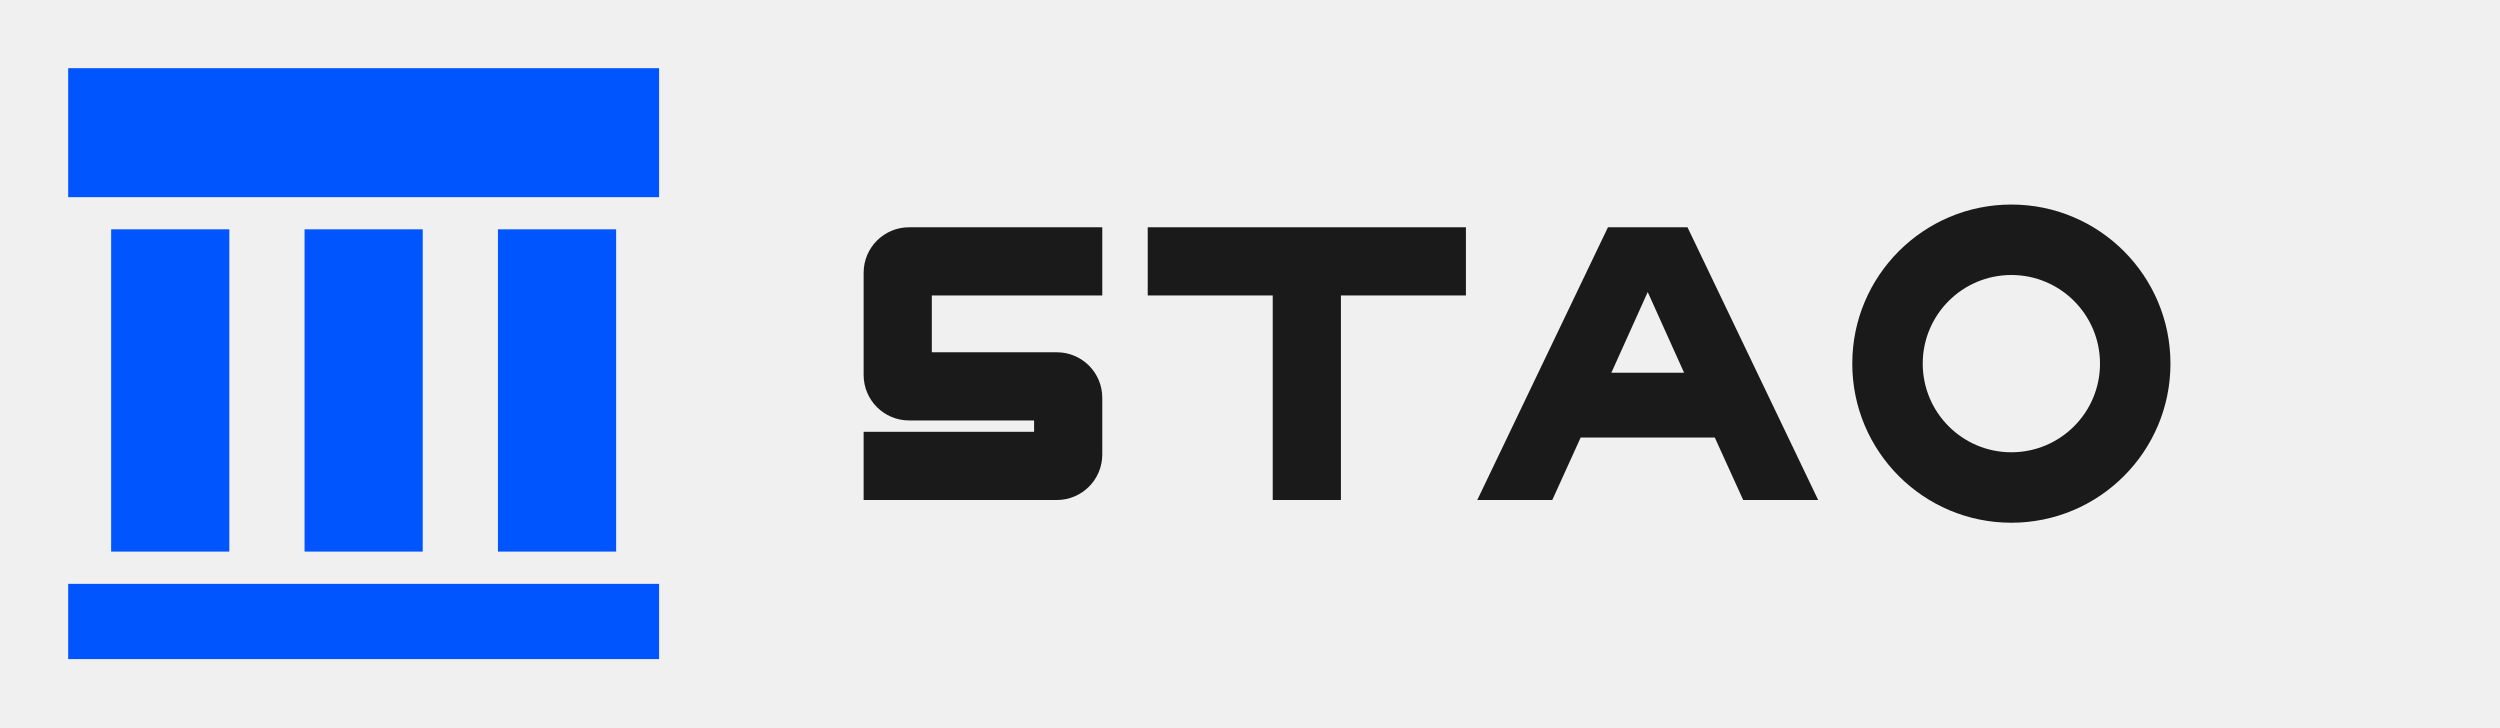
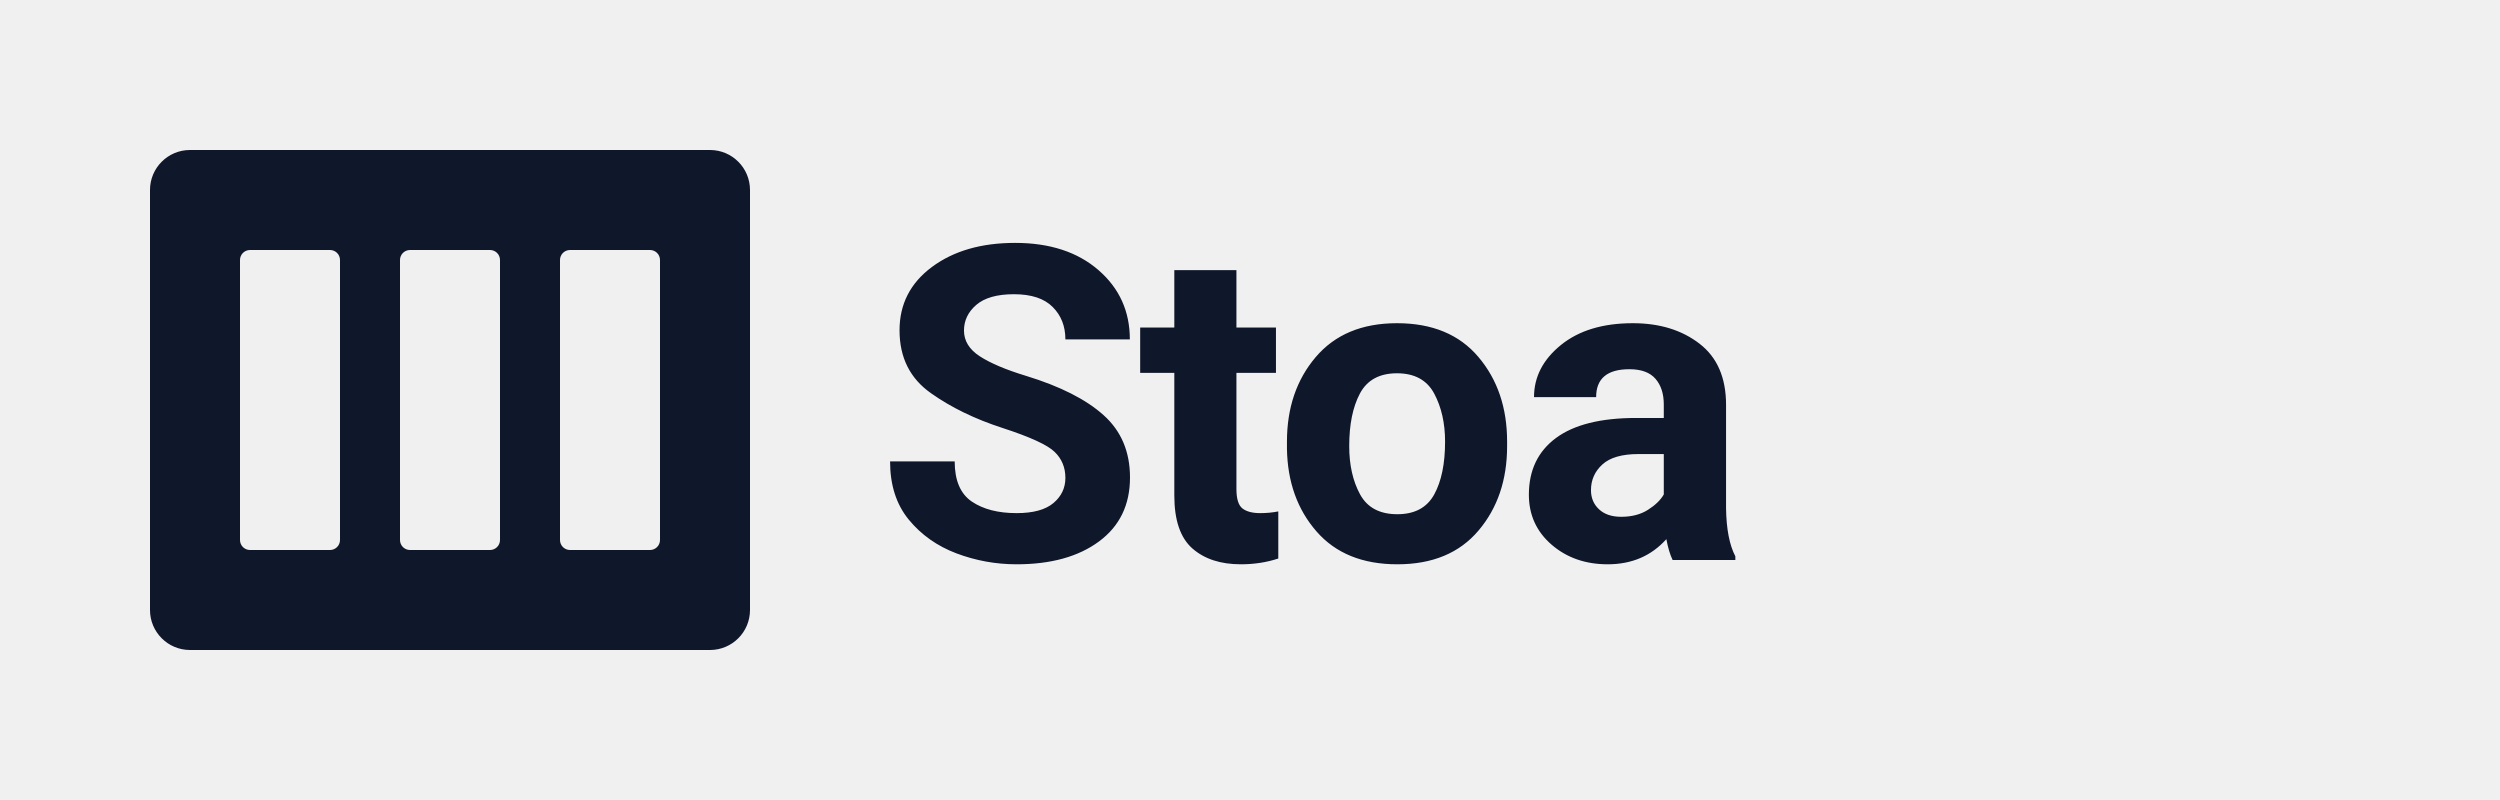
- <svg xmlns="http://www.w3.org/2000/svg" width="220" height="64" viewBox="0 0 220 64" fill="none">
-   <g fill="#0055FF">
-     <rect x="6" y="6" width="52" height="11.35" />
-     <rect x="9.78" y="20.18" width="10.4" height="28.36" />
-     <rect x="26.8" y="20.18" width="10.4" height="28.36" />
-     <rect x="43.82" y="20.18" width="10.4" height="28.36" />
-     <rect x="6" y="51.38" width="52" height="6.62" />
-   </g>
-   <path d="M76 24C76 21.791 77.791 20 80 20H97V26H82V31H93C95.209 31 97 32.791 97 35V40C97 42.209 95.209 44 93 44H76V38H91V37H80C77.791 37 76 35.209 76 33V24Z" fill="#1A1A1A" />
-   <path d="M101 20H129V26H118V44H112V26H101V20Z" fill="#1A1A1A" />
-   <path d="M148.5 20L160 44H153.4L150.9 38.5H139.1L136.6 44H130L141.5 20H148.5ZM141.8 32.8H148.2L145 25.7L141.8 32.8Z" fill="#1A1A1A" />
-   <path d="M163 32C163 24.268 169.268 18 177 18C184.732 18 191 24.268 191 32C191 39.732 184.732 46 177 46C169.268 46 163 39.732 163 32ZM169.2 32C169.2 36.308 172.692 39.8 177 39.8C181.308 39.8 184.8 36.308 184.8 32C184.8 27.692 181.308 24.2 177 24.2C172.692 24.2 169.2 27.692 169.2 32Z" fill="#1A1A1A" />
+ <svg xmlns="http://www.w3.org/2000/svg" viewBox="0 0 500 160" width="500" height="160">
+   <defs>
+     <mask id="cutout-stoa-symmetric">
+       <rect width="100%" height="100%" fill="white" />
+       <rect x="48" y="50" width="20" height="60" rx="2" fill="black" />
+       <rect x="80" y="50" width="20" height="60" rx="2" fill="black" />
+       <rect x="112" y="50" width="20" height="60" rx="2" fill="black" />
+     </mask>
+   </defs>
+   <rect x="30" y="30" width="120" height="100" rx="8" fill="#0F172A" mask="url(#cutout-stoa-symmetric)" />
+   <text x="175" y="112" font-family="-apple-system, BlinkMacSystemFont, 'Segoe UI', Roboto, 'Helvetica Neue', Arial, sans-serif" font-size="88" font-weight="600" fill="#0F172A" letter-spacing="-1.5">Stoa</text>
</svg>
